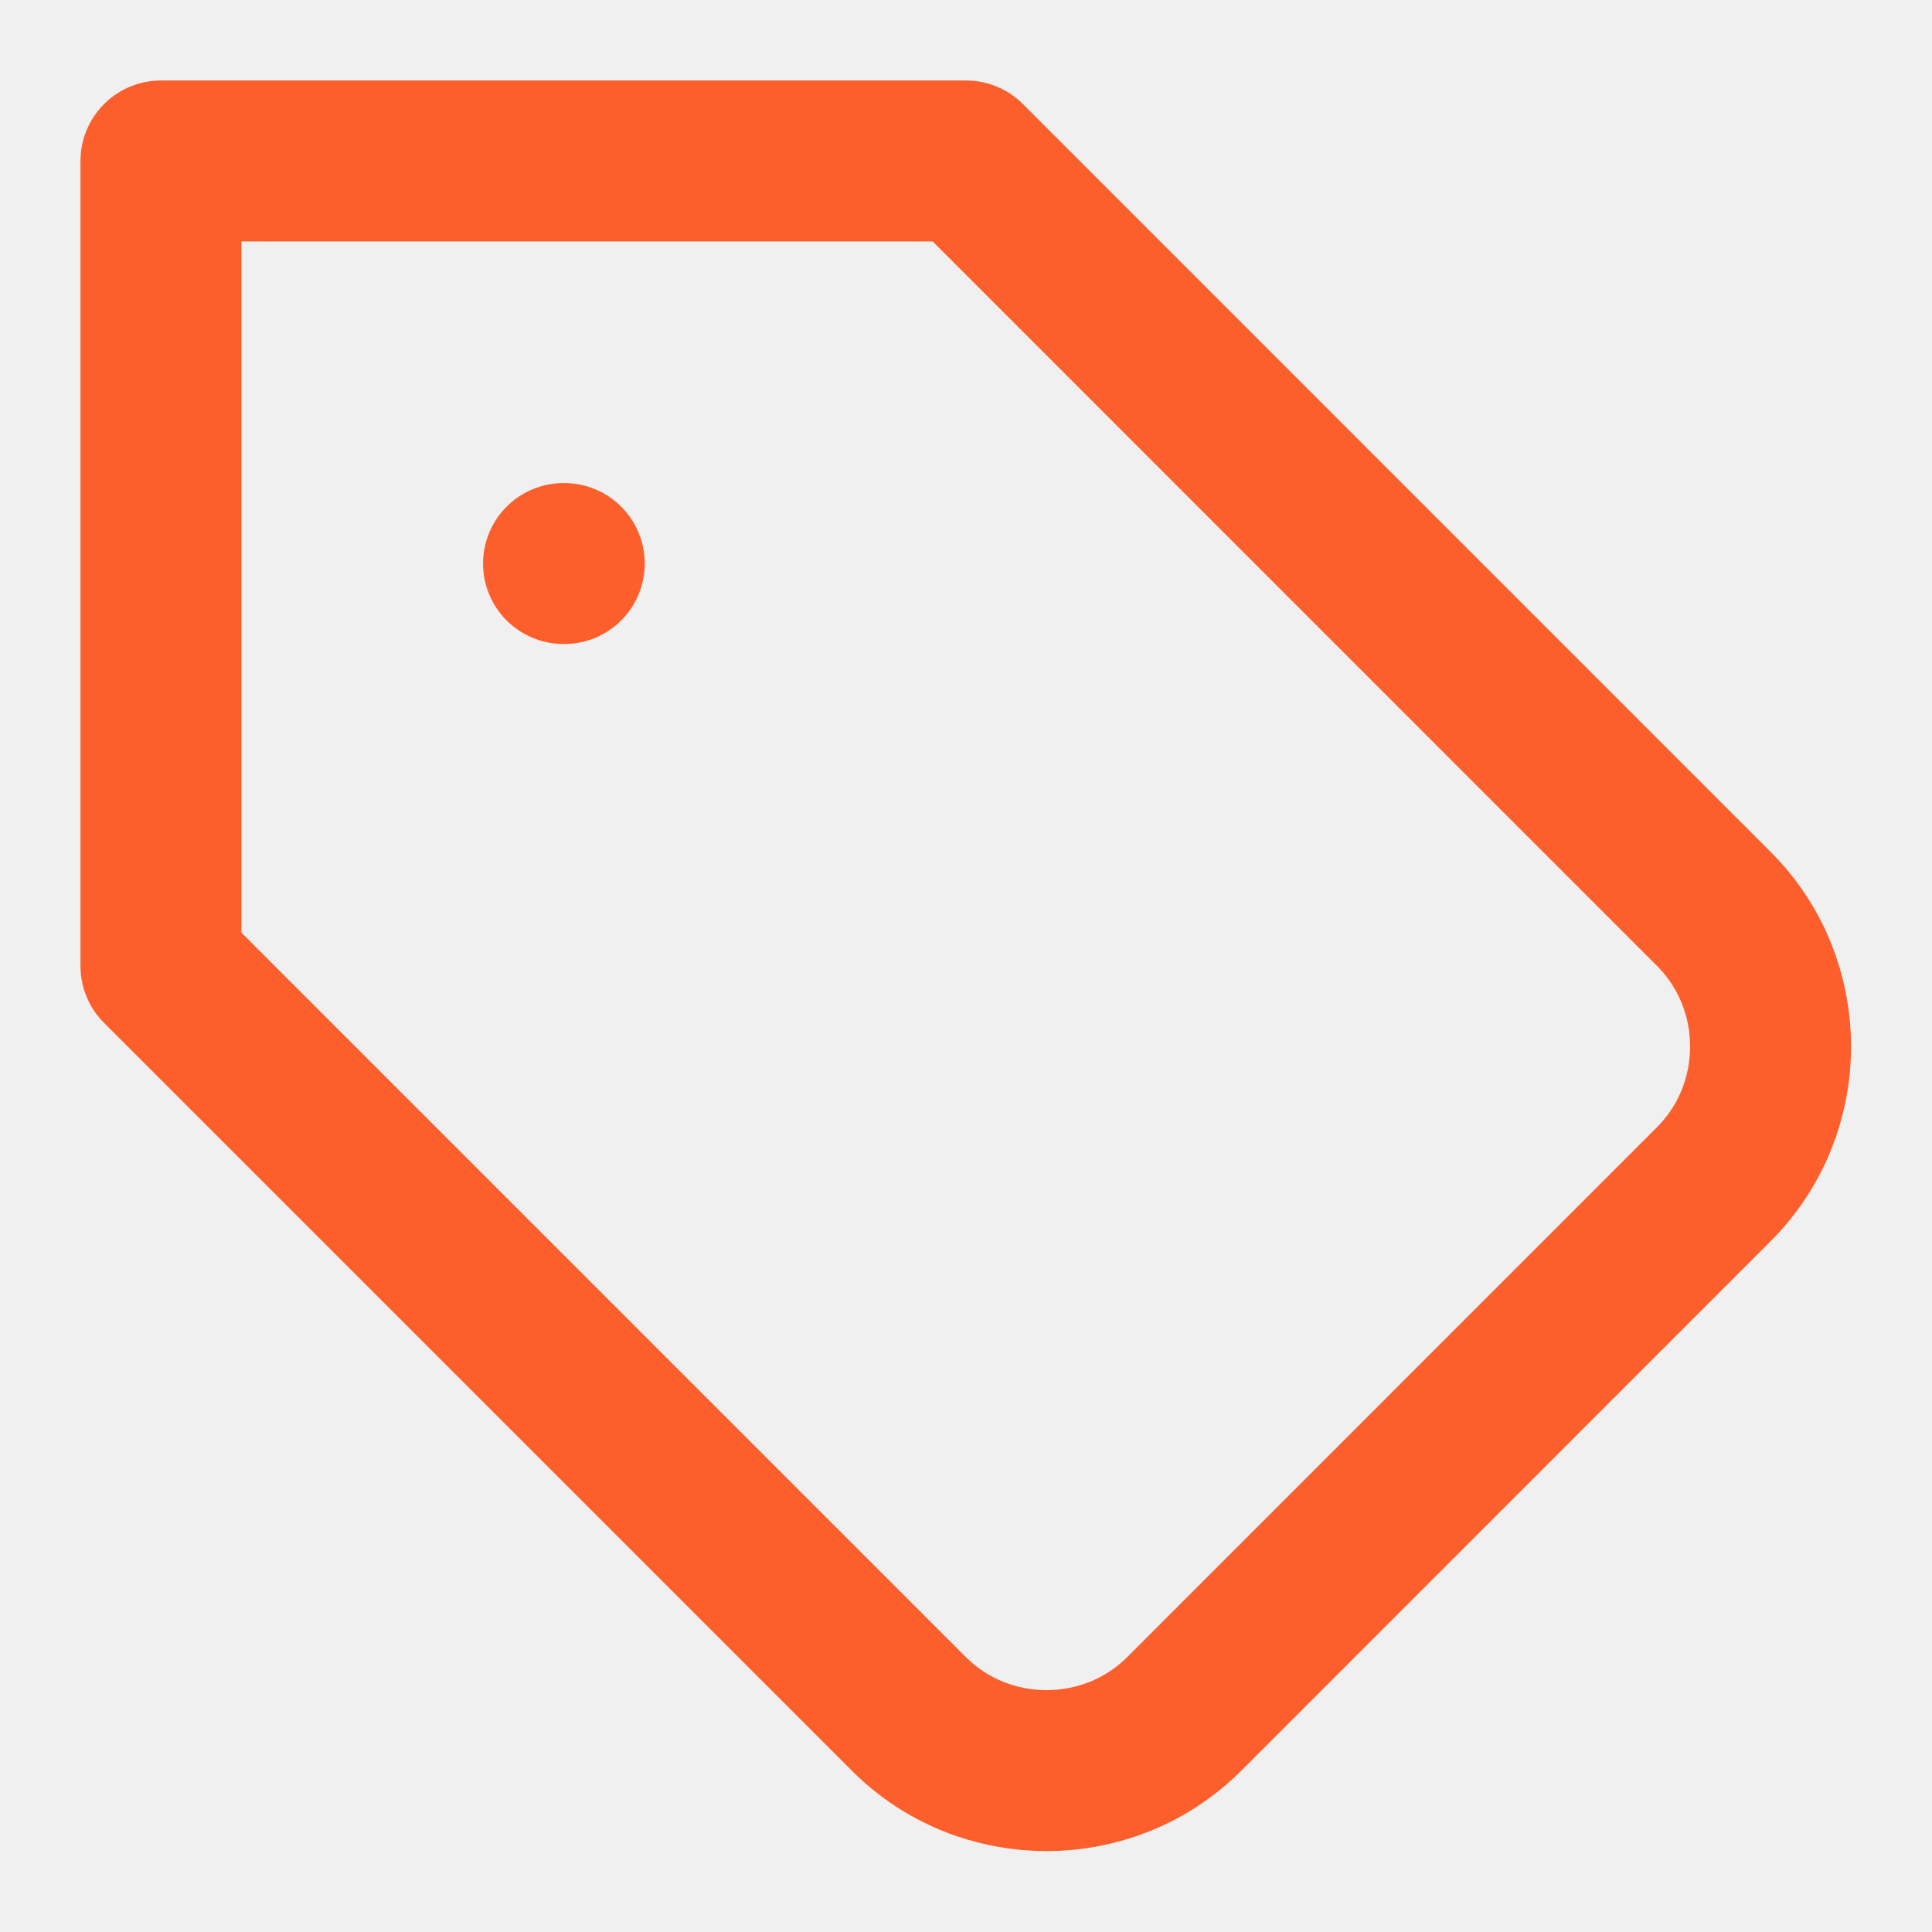
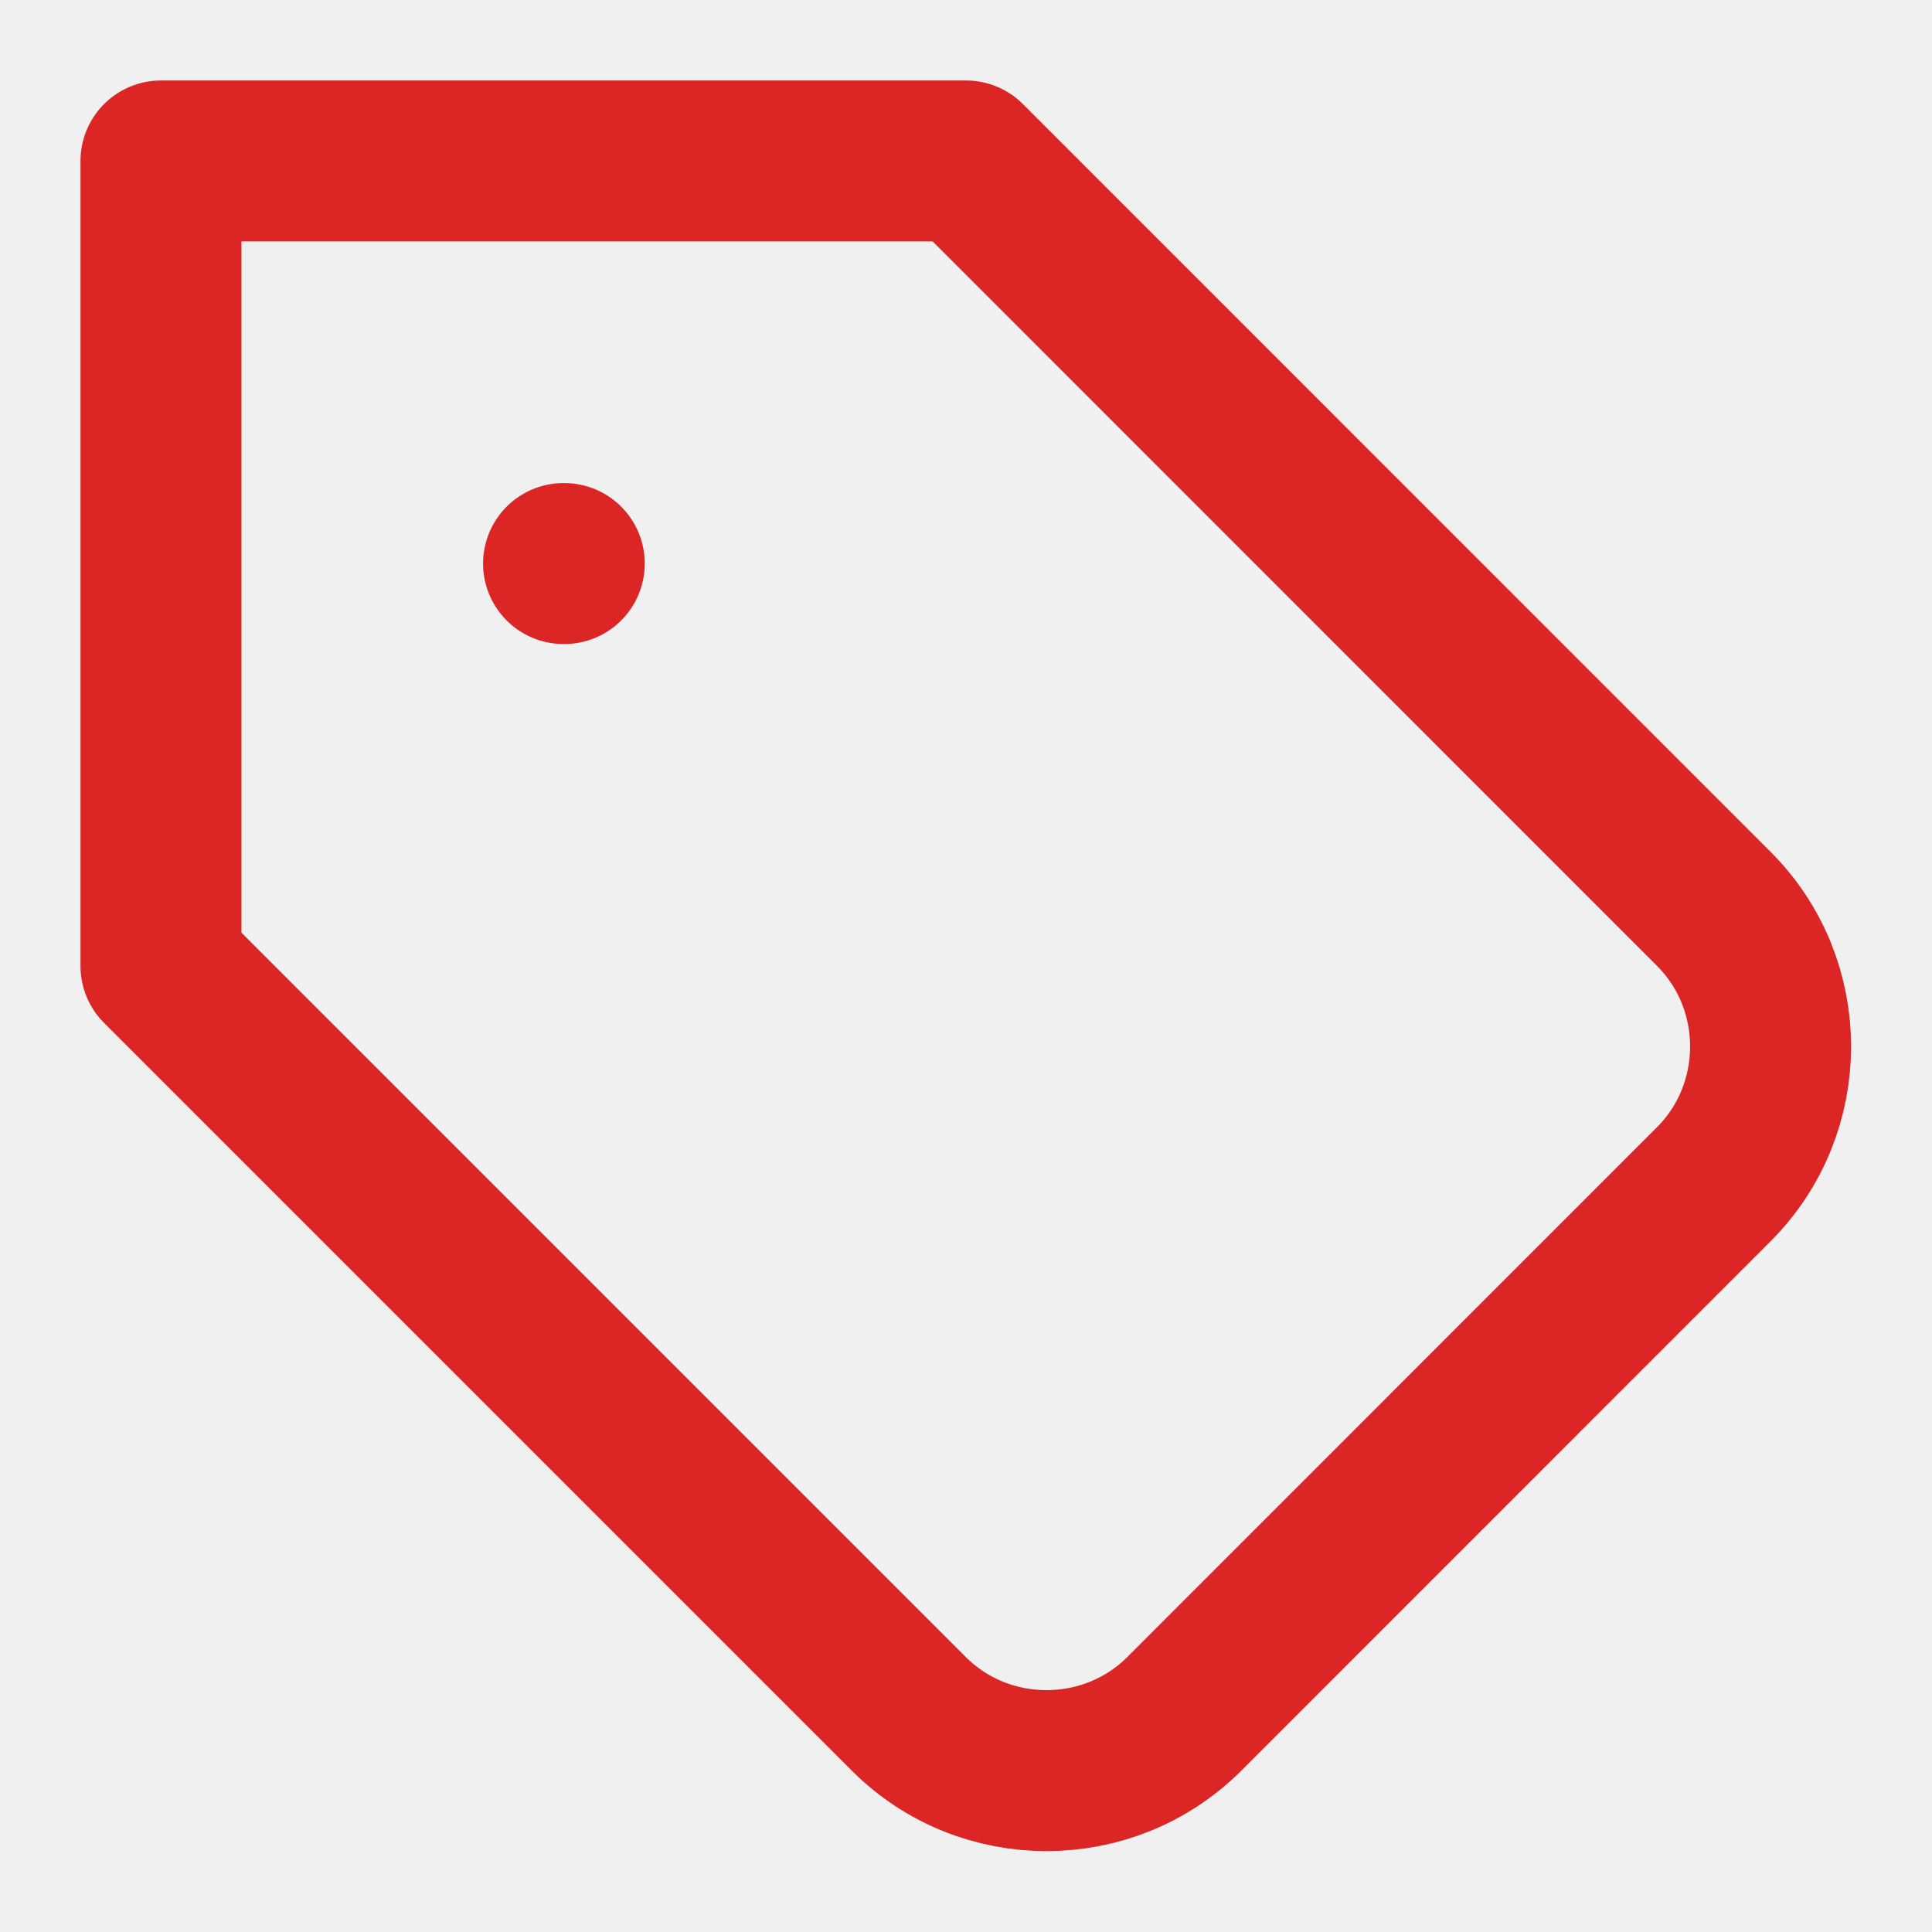
<svg xmlns="http://www.w3.org/2000/svg" width="16" height="16" viewBox="0 0 16 16" fill="none">
  <g clip-path="url(#clip0_6053_560)">
-     <path d="M4.667 4.667H4.673M8 1.333H1.333V8L7.527 14.194C8.153 14.82 9.18 14.82 9.807 14.194L14.193 9.807C14.82 9.18 14.82 8.153 14.193 7.527L8 1.333Z" stroke="#FC5F2B" stroke-width="1.333" stroke-linecap="round" stroke-linejoin="round" />
+     <path d="M4.667 4.667H4.673M8 1.333H1.333V8L7.527 14.194C8.153 14.82 9.18 14.82 9.807 14.194L14.193 9.807C14.82 9.18 14.82 8.153 14.193 7.527L8 1.333Z" stroke="#dc2626" stroke-width="1.333" stroke-linecap="round" stroke-linejoin="round" />
  </g>
  <defs>
    <clipPath id="clip0_6053_560">
      <rect width="16" height="16" fill="white" />
    </clipPath>
  </defs>
</svg>
